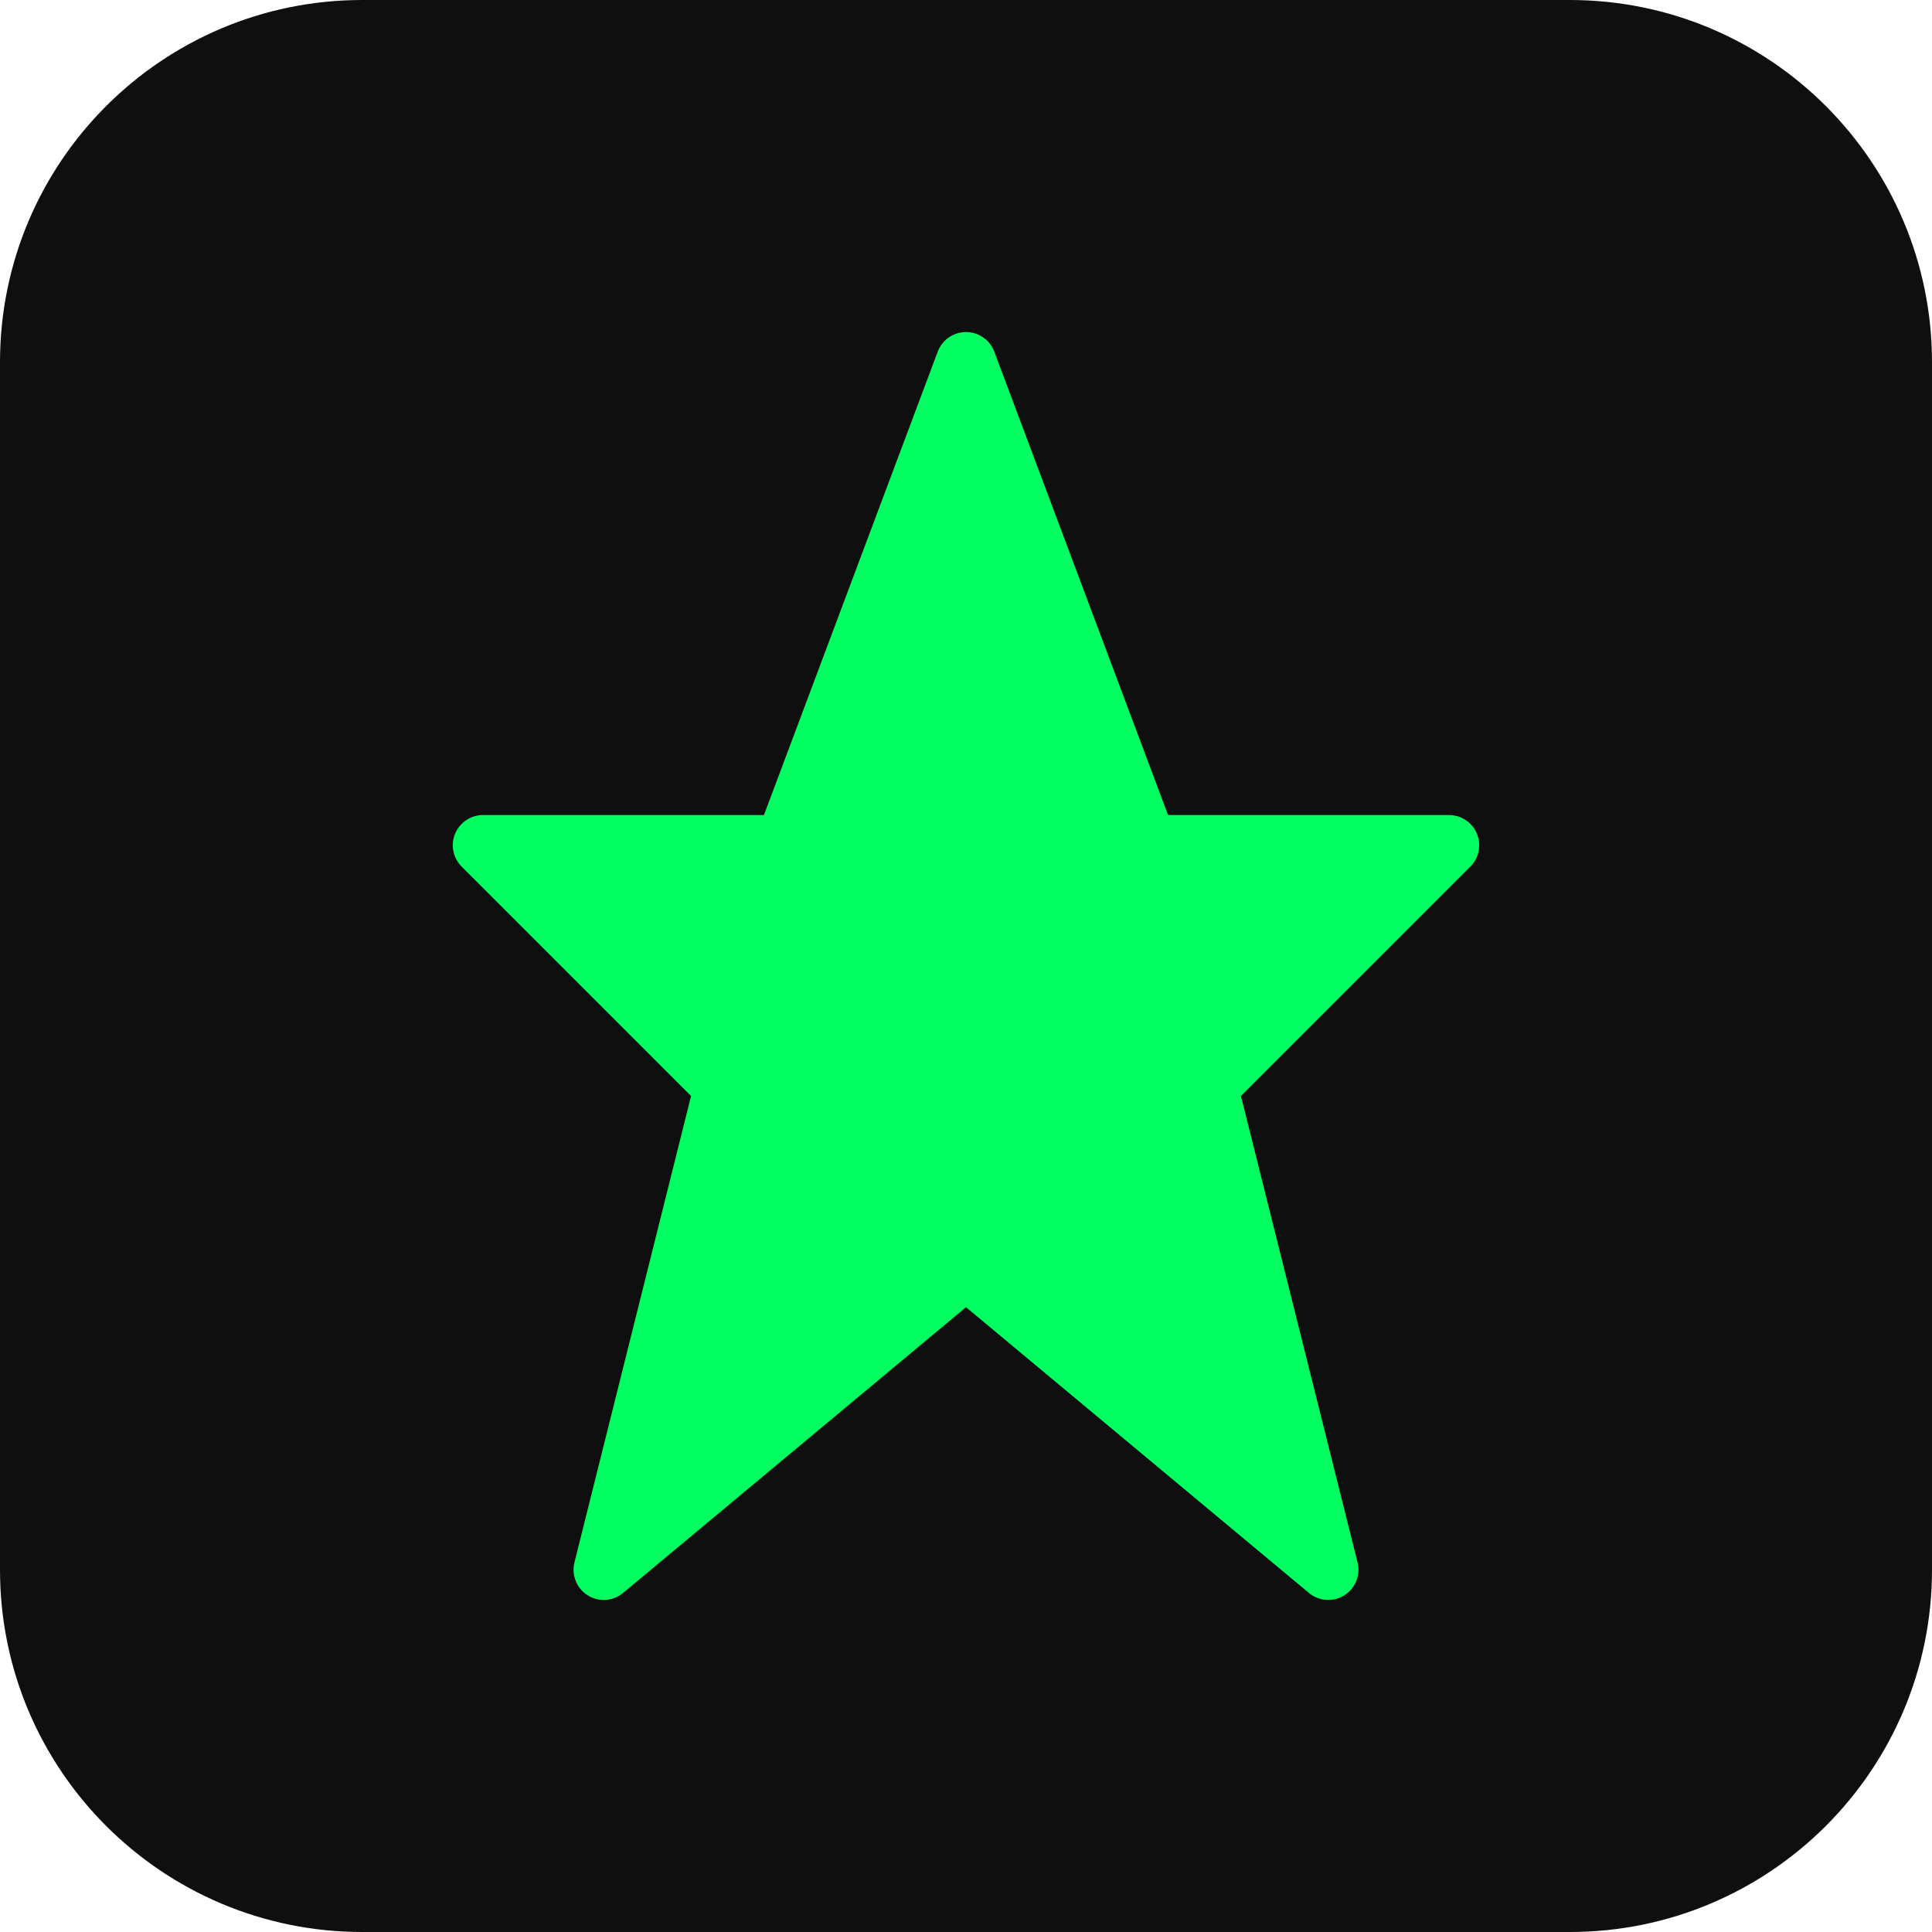
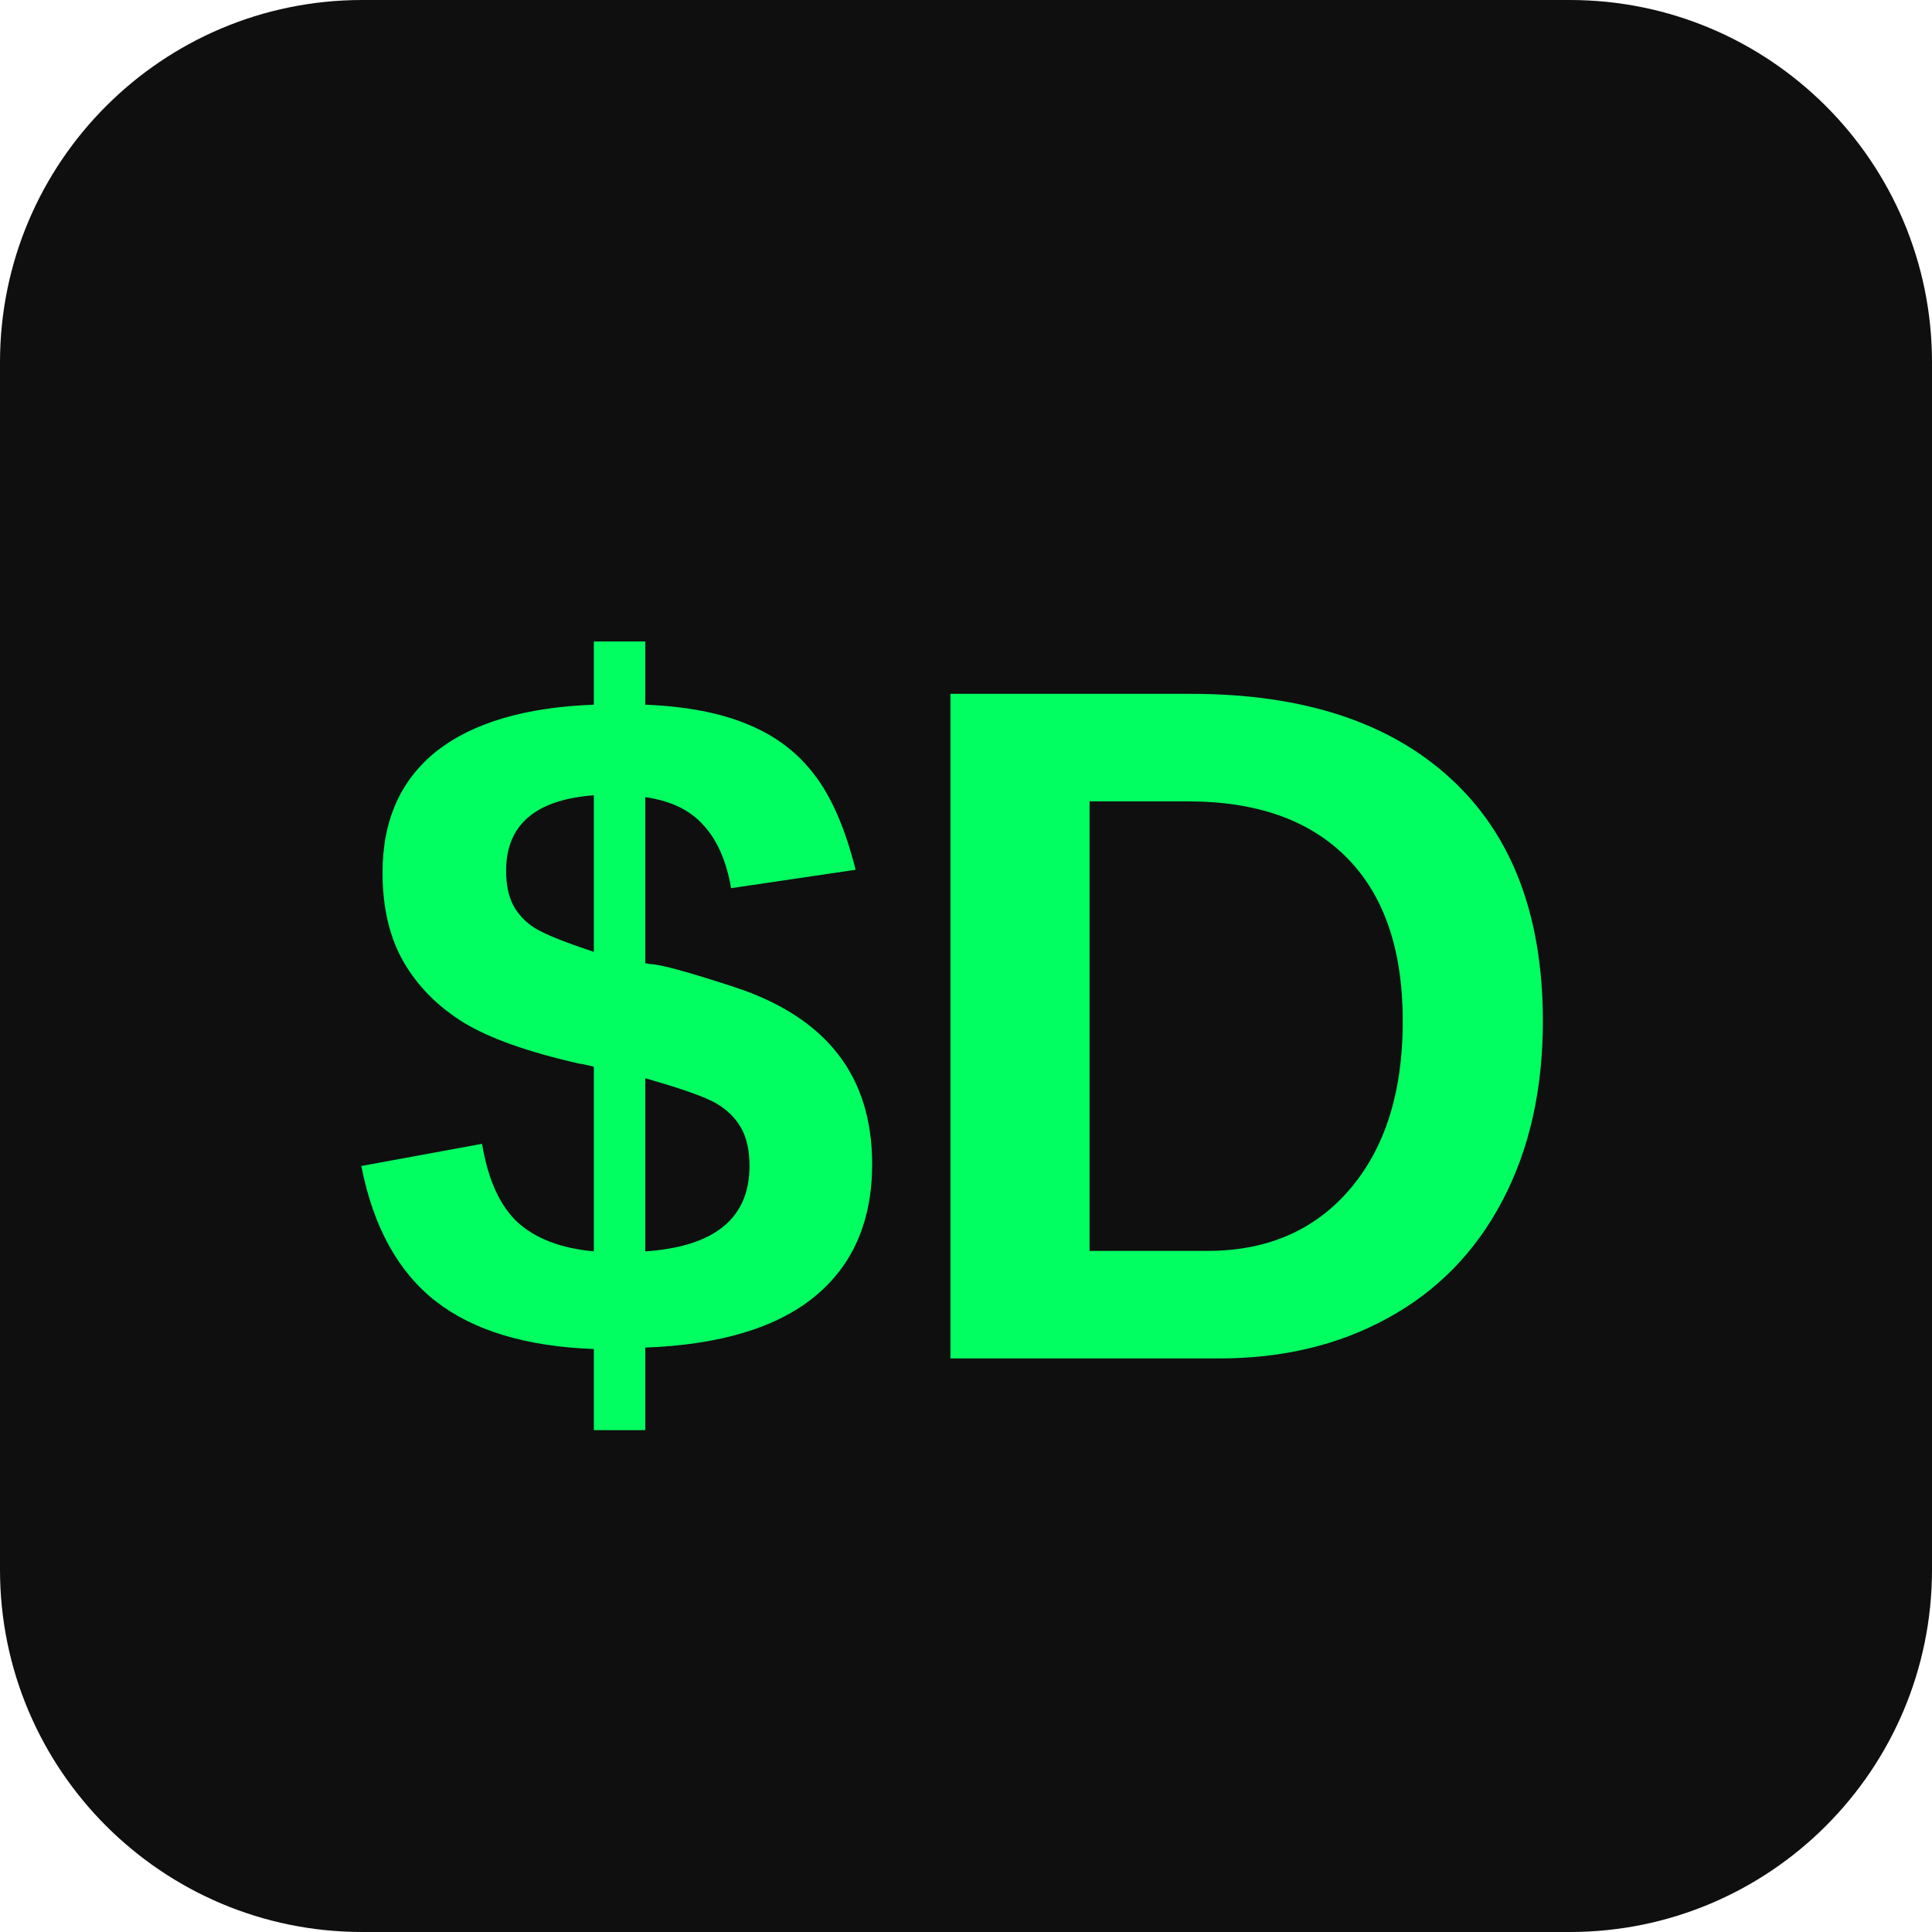
<svg xmlns="http://www.w3.org/2000/svg" width="64" height="64" viewBox="0 0 64 64" fill="none">
  <rect width="64" height="64" rx="12" fill="#0f0f0f" />
-   <path d="M32 12L38 28H48L40 36L44 52L32 42L20 52L24 36L16 28H26L32 12Z" fill="#01ff61" stroke="#01ff61" stroke-width="2" stroke-linejoin="round" />
+   <text x="32" y="45" font-family="Arial, sans-serif" font-size="32" font-weight="bold" fill="#01ff61" text-anchor="middle">$D</text>
</svg>
